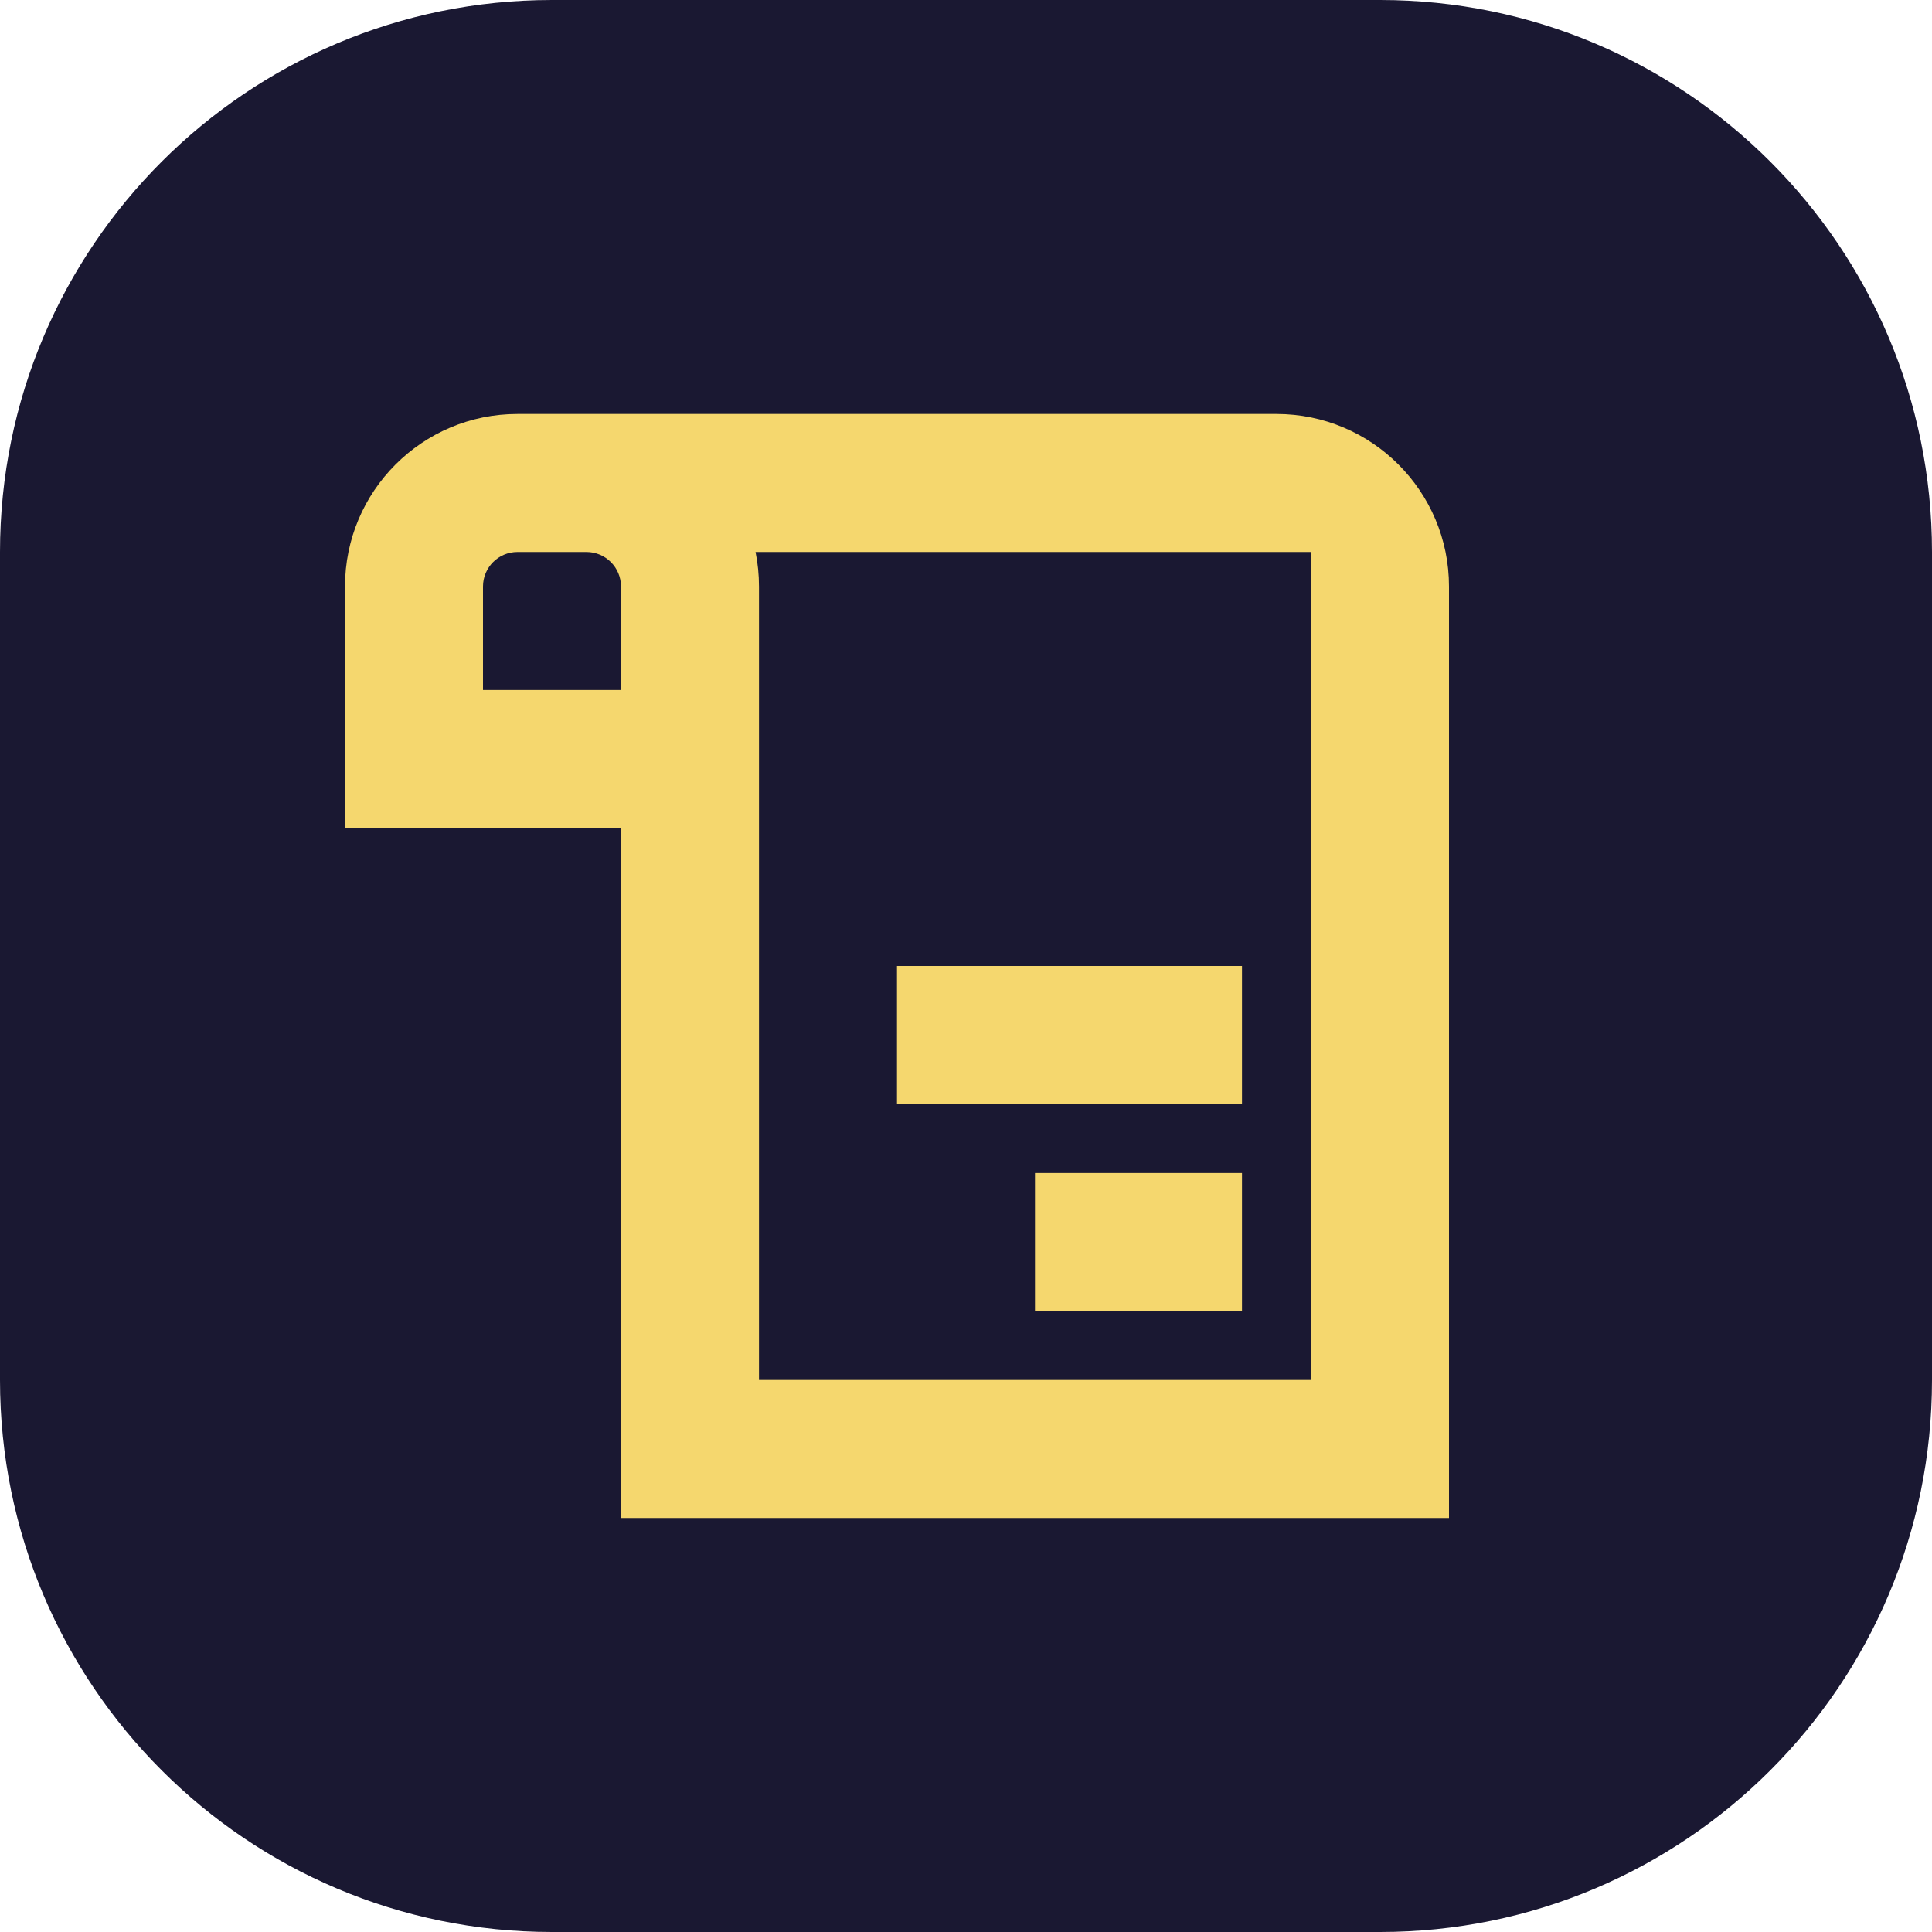
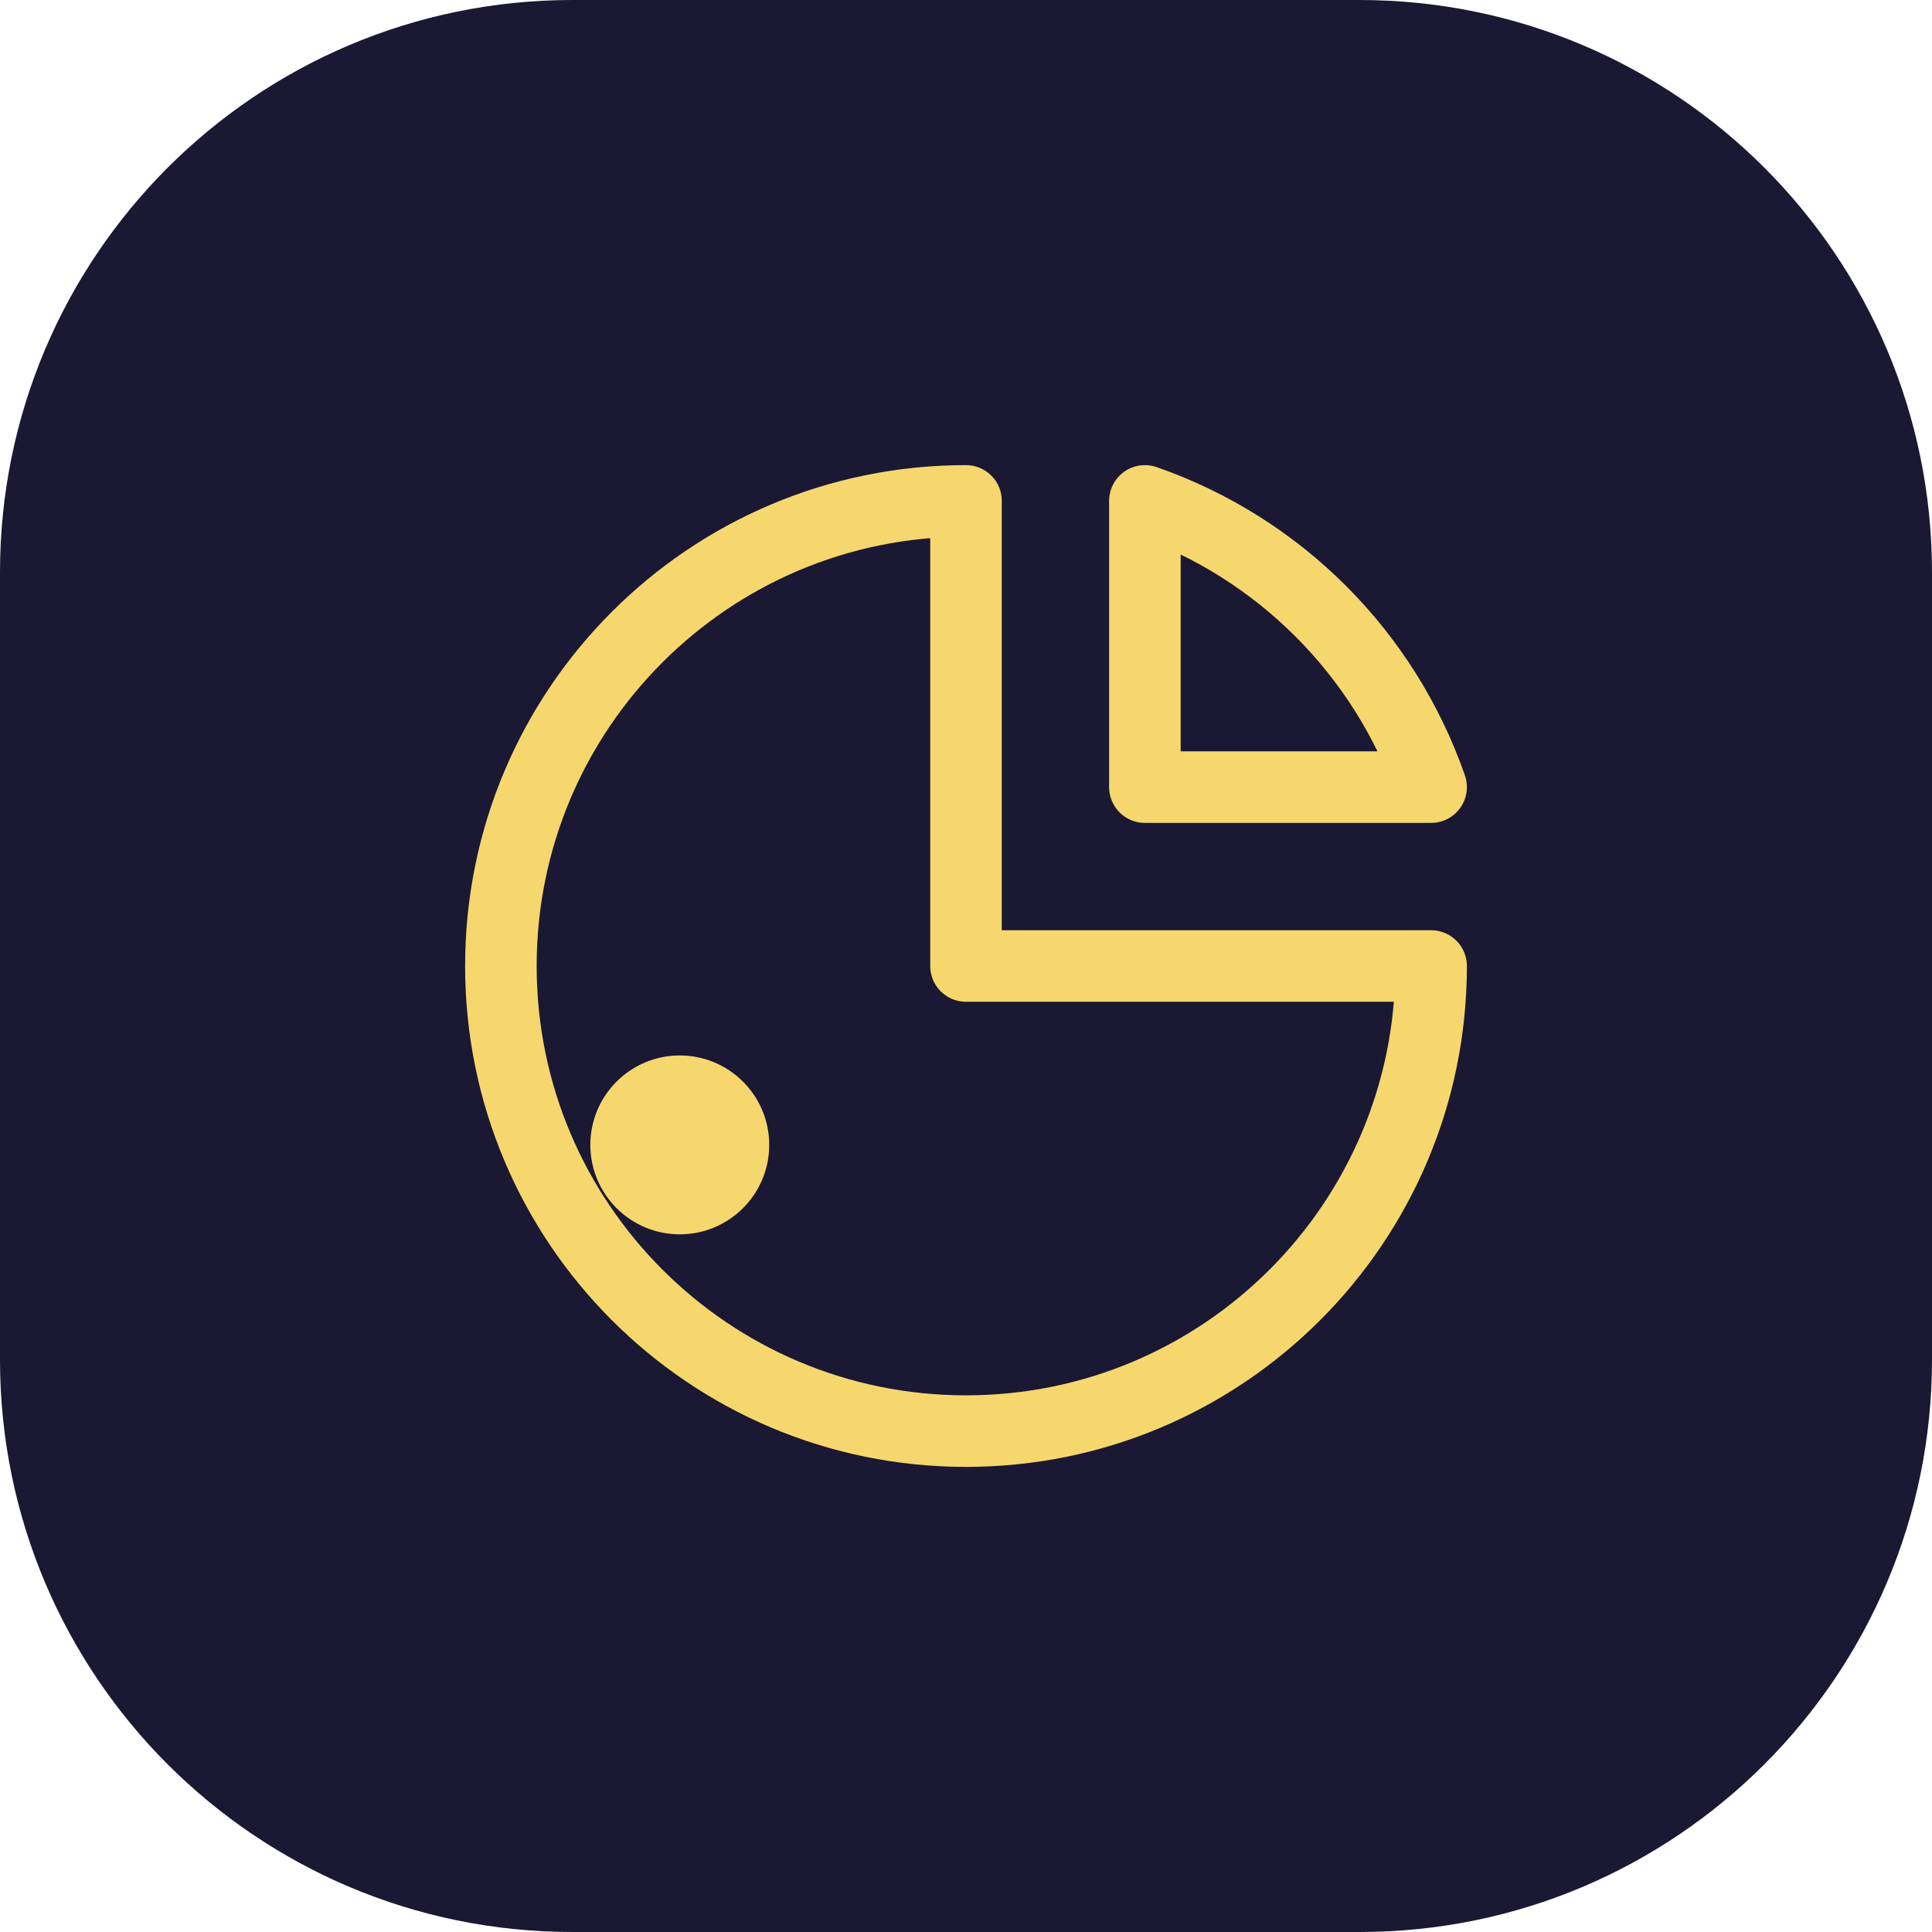
<svg xmlns="http://www.w3.org/2000/svg" width="54" height="54" viewBox="0 0 54 54" fill="none">
-   <path d="M38.571 0H15.429C6.908 0 0 6.908 0 15.429V38.571C0 47.092 6.908 54 15.429 54H38.571C47.092 54 54 47.092 54 38.571V15.429C54 6.908 47.092 0 38.571 0Z" fill="#1A1832" />
-   <path d="M35.678 11.571C38.341 11.571 40.5 13.73 40.5 16.393V42.428H17.357V23.143H9.643V16.393C9.643 13.73 11.801 11.571 14.464 11.571H35.678ZM21.118 15.428C21.181 15.74 21.214 16.062 21.214 16.393V38.571H36.643V15.428C35.678 15.428 36.211 15.428 35.678 15.428H21.118ZM34.714 36.643H28.928V32.786H34.714V36.643ZM34.714 30.857H25.071V27H34.714V30.857ZM14.464 15.428C13.931 15.428 13.5 15.86 13.5 16.393V19.286H17.357V16.393C17.357 15.86 16.925 15.428 16.393 15.428H14.464Z" fill="#F5D76E" />
+   <rect width="54" height="54" rx="16" fill="#1A1832" />
+   <g stroke="#F5D76E" stroke-width="2" stroke-linecap="round" stroke-linejoin="round">
+     <path d="M27 14V27H40A13 13 0 1 1 27 14ZM32 14A13 13 0 0 1 40 22H32Z" />
+     <circle cx="19" cy="32" r="2.5" fill="#F5D76E" stroke="none" />
+   </g>
</svg>
